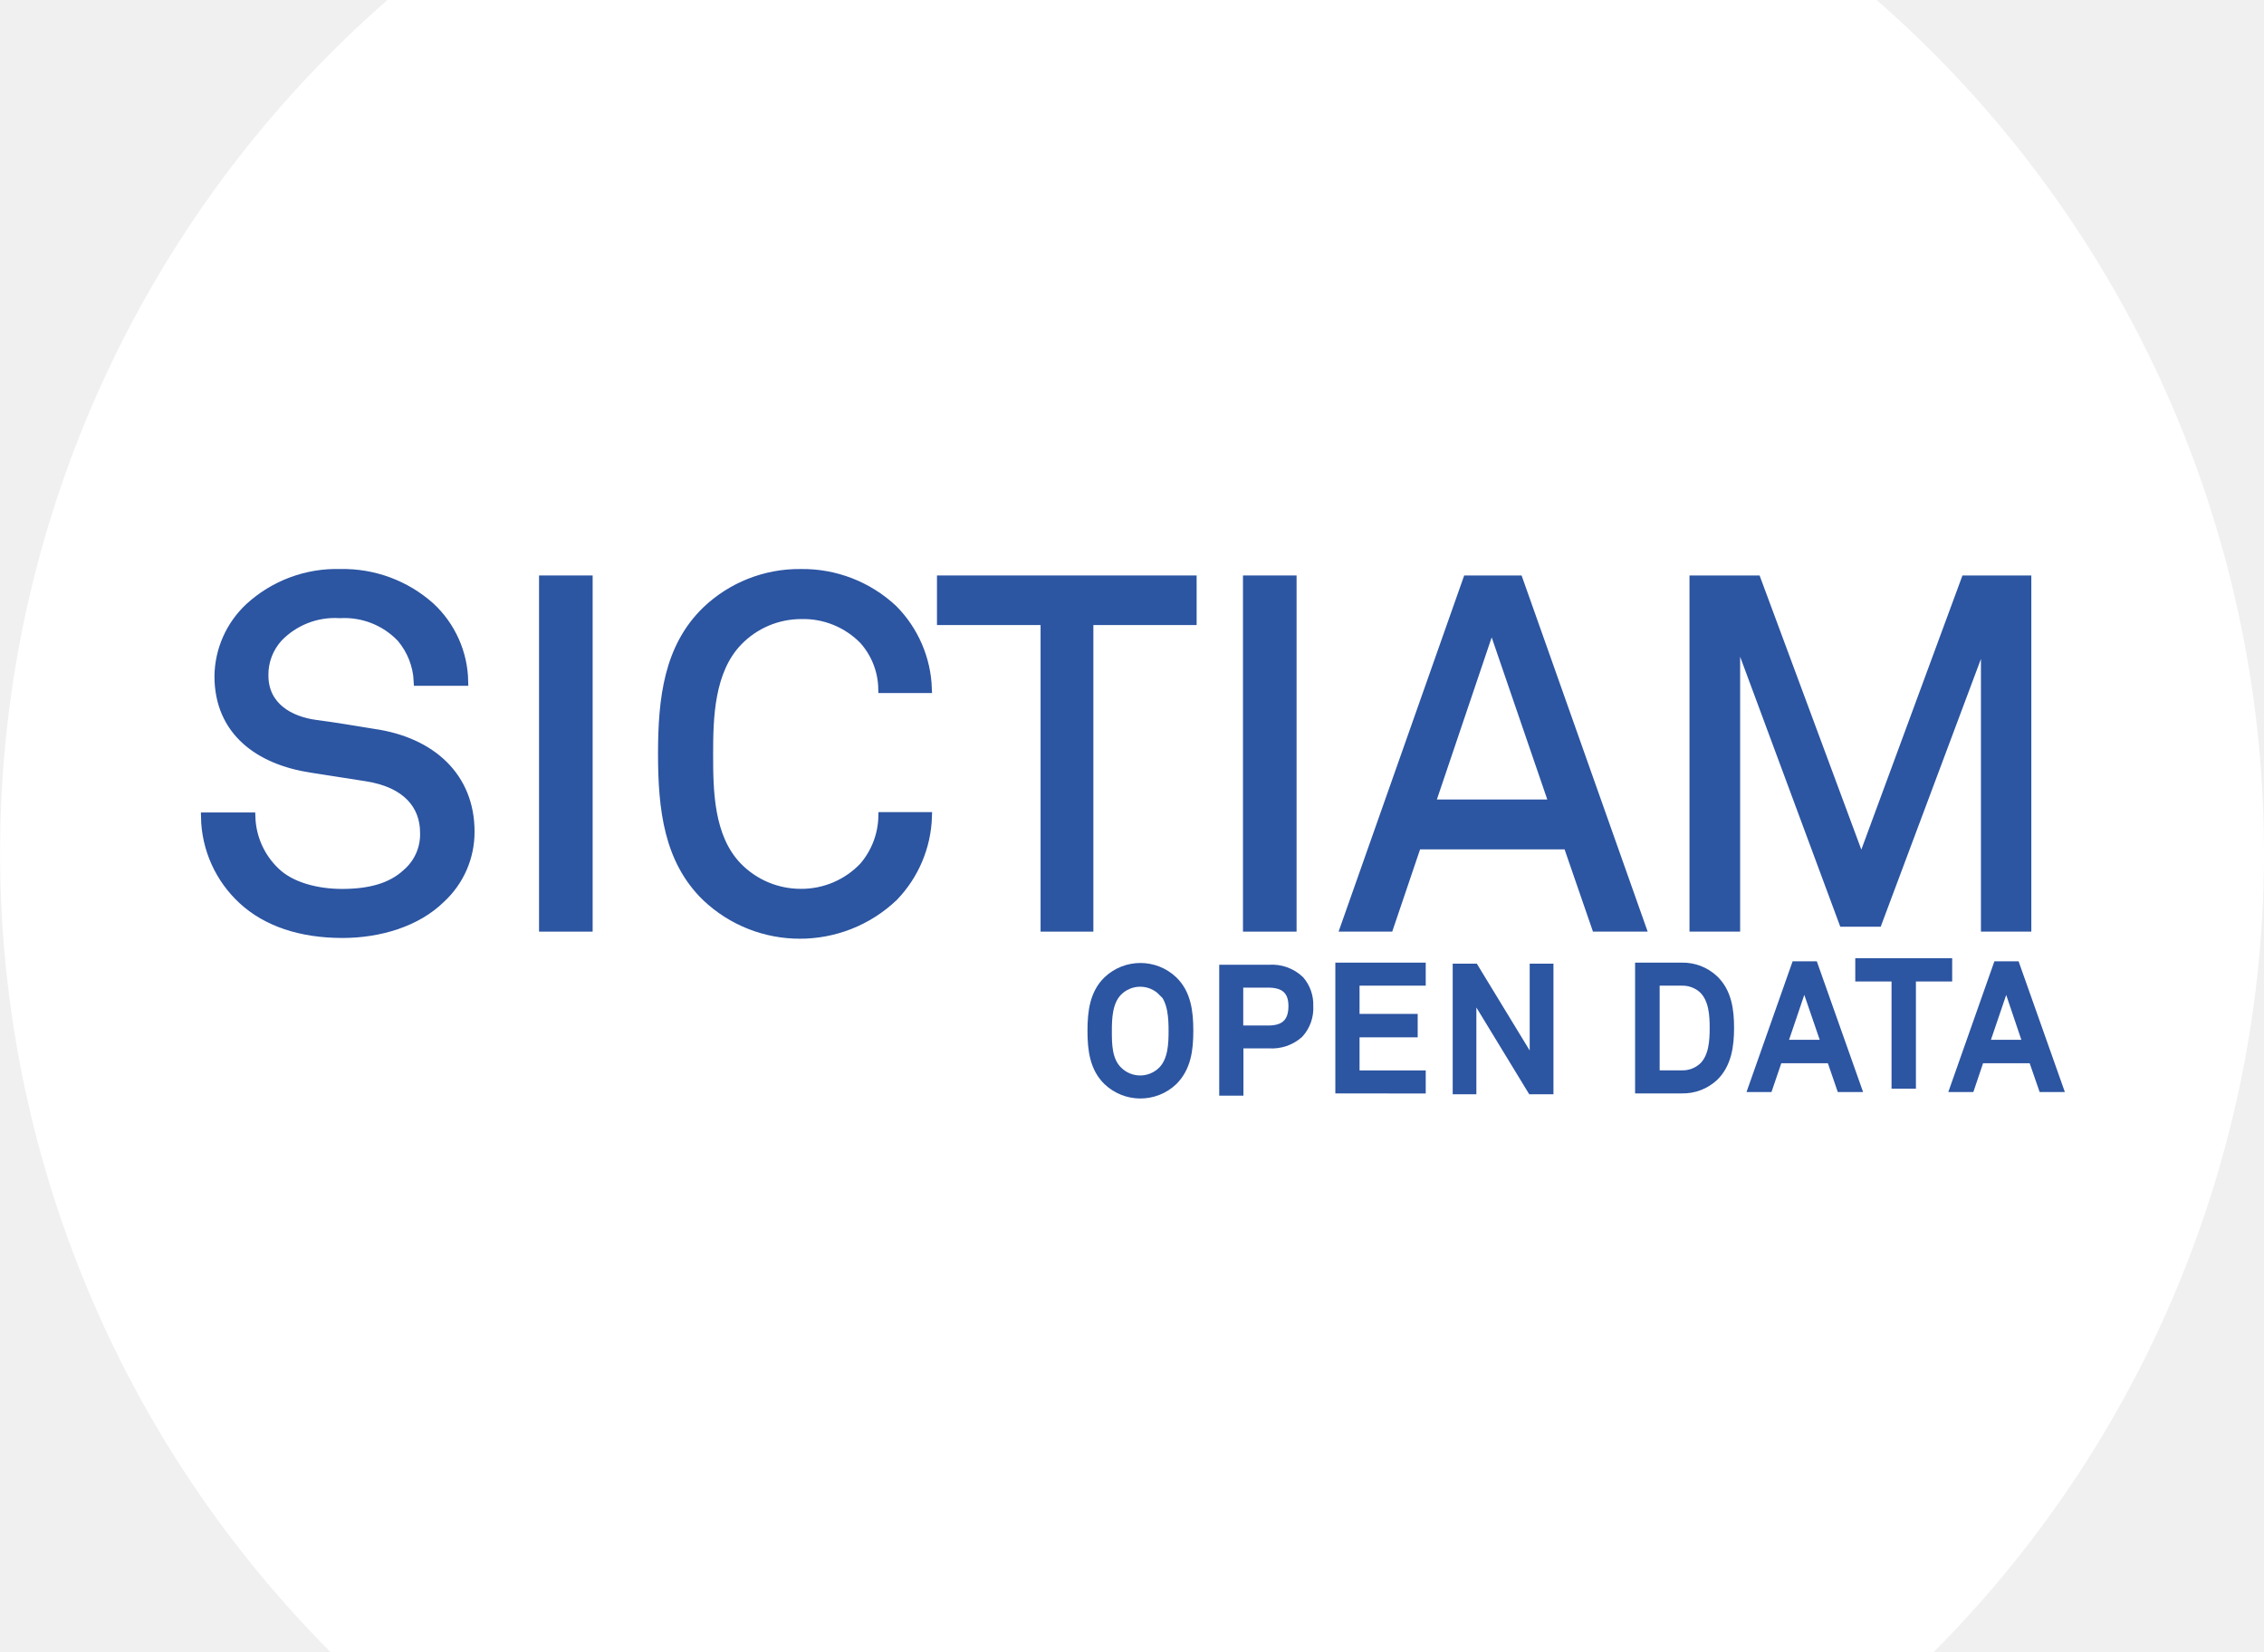
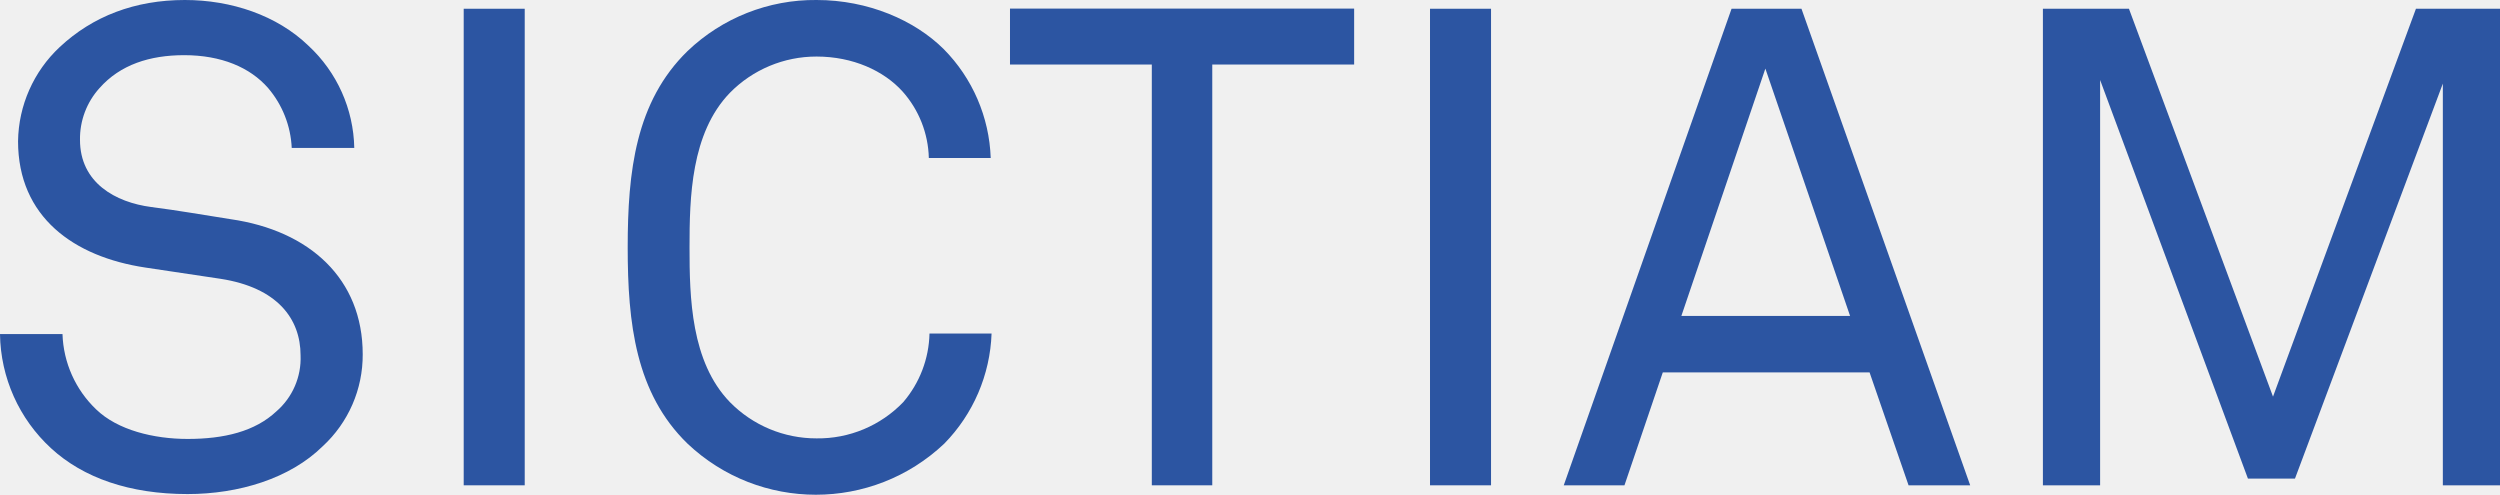
- <svg xmlns="http://www.w3.org/2000/svg" viewBox="0 0 253.47 184.93">
+ <svg xmlns="http://www.w3.org/2000/svg" viewBox="0 0 491.64 97.29">
  <defs>
-     <style>.cls-1{fill:#fff;}.cls-2{fill:#2c55a2;stroke:#2c55a2;stroke-miterlimit:10;}</style>
+     <style>.cls-1{fill:#2c55a2;}</style>
  </defs>
  <g id="Calque_2" data-name="Calque 2">
    <g id="Calque_1-2" data-name="Calque 1">
-       <path class="cls-1" d="M216.49,184.93A126.73,126.73,0,0,0,210.1,0H43.38A126.72,126.72,0,0,0,37,184.93Z" />
-       <path class="cls-2" d="M131.35,121a5.33,5.33,0,0,1-7.35,0c-1.48-1.44-1.75-3.44-1.75-5.61s.27-4.18,1.75-5.62a5.33,5.33,0,0,1,7.35,0c1.48,1.44,1.75,3.44,1.75,5.62S132.83,119.51,131.35,121Zm-1.2-10a3.52,3.52,0,0,0-5,0c-1.12,1.15-1.17,3-1.17,4.43s0,3.27,1.17,4.42a3.52,3.52,0,0,0,5,0c1.12-1.15,1.18-3,1.18-4.42S131.27,112.06,130.15,110.91Z" />
-       <path class="cls-2" d="M145.43,115.72a4.58,4.58,0,0,1-3.35,1.14h-3.37v5.29H137V108.5h5.06a4.52,4.52,0,0,1,3.47,1.24,4.17,4.17,0,0,1,1,2.88A4.22,4.22,0,0,1,145.43,115.72ZM142,110.06h-3.31v5.24H142c1.83,0,2.75-.85,2.75-2.68S143.72,110.06,142,110.06Z" />
-       <path class="cls-2" d="M206.11,121.75,205,118.52h-5.93l-1.1,3.23h-1.73l4.81-13.64h2l4.83,13.64ZM202,109.82l-2.4,7.08h4.83Z" />
-       <path class="cls-2" d="M214,109.37v12h-1.73v-12h-4.06v-1.6h9.85v1.6Z" />
-       <path class="cls-2" d="M191.89,120.54a5.12,5.12,0,0,1-3.58,1.36h-4.75V108.26h4.75a5.13,5.13,0,0,1,3.58,1.38c1.5,1.43,1.75,3.47,1.75,5.43S193.37,119.11,191.89,120.54Zm-1.16-9.76a3.4,3.4,0,0,0-2.42-.94h-3v10.48h3a3.4,3.4,0,0,0,2.42-.94c1.08-1.1,1.18-2.85,1.18-4.31S191.81,111.9,190.73,110.78Z" />
-       <path class="cls-2" d="M150,121.9V108.26h9.12v1.58h-7.41V114h6.51v1.62h-6.51v4.71h7.41v1.58Z" />
-       <path class="cls-2" d="M171.49,122l-6.7-11v11h-1.65V108.38h1.92l6.7,11v-11h1.66V122Z" />
-       <path class="cls-2" d="M49.34,100.61c-2.68,2.63-6.85,3.89-11,3.89-4.71,0-8.5-1.31-11.13-3.72A12.92,12.92,0,0,1,23,91.45h5.09a8.86,8.86,0,0,0,2.75,6.14c1.75,1.7,4.71,2.42,7.45,2.42,3,0,5.48-.61,7.24-2.25a5.73,5.73,0,0,0,2-4.55c0-3-1.92-5.54-6.52-6.25L34.87,86c-5.81-.88-10.36-4.11-10.36-10.31A10.71,10.71,0,0,1,27.91,68,14.44,14.44,0,0,1,38.1,64.2a14.65,14.65,0,0,1,10.09,3.73,11.69,11.69,0,0,1,3.73,8.34h-5.1a8.09,8.09,0,0,0-1.92-4.88,8.78,8.78,0,0,0-6.85-2.69,8.78,8.78,0,0,0-6.91,2.69,6.15,6.15,0,0,0-1.59,4.22c0,3.51,2.91,5.1,5.81,5.48,2.19.28,4.33.66,6.47,1,6.47.93,10.8,4.88,10.8,11A10.12,10.12,0,0,1,49.34,100.61Z" />
-       <path class="cls-2" d="M60.85,103.79V64.92h5v38.87Z" />
-       <path class="cls-2" d="M100.05,100.39a15.24,15.24,0,0,1-21,0c-4.22-4.11-4.88-9.81-4.88-16s.66-11.89,4.88-16A15.05,15.05,0,0,1,89.63,64.2a14.81,14.81,0,0,1,10.36,4,13.27,13.27,0,0,1,3.84,8.88h-5a8.44,8.44,0,0,0-2.13-5.43,9.43,9.43,0,0,0-7-2.85,9.85,9.85,0,0,0-7.07,3c-3.18,3.29-3.29,8.55-3.29,12.61S79.38,93.7,82.56,97a9.85,9.85,0,0,0,7.07,3,9.6,9.6,0,0,0,7.07-3,8.92,8.92,0,0,0,2.14-5.59h5A13.54,13.54,0,0,1,100.05,100.39Z" />
-       <path class="cls-2" d="M121.91,69.47v34.32H117V69.47H105.4V64.92h28.07v4.55Z" />
-       <path class="cls-2" d="M139.66,103.79V64.92h5v38.87Z" />
-       <path class="cls-2" d="M178.7,103.79l-3.18-9.21H158.63l-3.12,9.21h-4.94l13.71-38.87H170l13.76,38.87ZM167,69.8,160.17,90h13.76Z" />
-       <path class="cls-2" d="M222.28,103.79V71l-12.07,32.24h-3.83L194.32,70.73v33.06h-4.67V64.92h7l11.74,31.63,11.67-31.63h6.86v38.87Z" />
-       <path class="cls-2" d="M228.71,121.75l-1.12-3.23h-5.93l-1.09,3.23h-1.74l4.81-13.64h2l4.83,13.64Zm-4.1-11.93-2.41,7.08H227Z" />
+       <path class="cls-1" d="M63.45,87.77C57,94.12,46.93,97.16,36.88,97.16c-11.37,0-20.49-3.17-26.83-9A31.06,31.06,0,0,1,0,65.7H12.29A21.4,21.4,0,0,0,18.9,80.5c4.23,4.1,11.37,5.82,18,5.82,7.14,0,13.22-1.45,17.45-5.42a13.81,13.81,0,0,0,4.76-11c0-7.27-4.63-13.35-15.73-15.07L28.55,52.61c-14-2.11-25-9.91-25-24.85a25.82,25.82,0,0,1,8.19-18.5C18.24,3.17,26.57,0,36.35,0c9.12,0,18.11,3,24.32,9a28.12,28.12,0,0,1,9,20.09H57.37a19.5,19.5,0,0,0-4.63-11.76c-3.57-4.1-9.25-6.48-16.52-6.48-6.74,0-12.56,1.85-16.66,6.48A14.88,14.88,0,0,0,15.73,27.5c0,8.46,7,12.29,14,13.21,5.29.67,10.45,1.59,15.6,2.39,15.6,2.24,26,11.76,26,26.57A24.39,24.39,0,0,1,63.45,87.77Z" />
+       <path class="cls-1" d="M91.19,95.44V1.72h12V95.44Z" />
+       <path class="cls-1" d="M185.7,87.24a36.74,36.74,0,0,1-50.5,0C125,77.33,123.44,63.58,123.44,48.65S125,20,135.2,10.05A36.23,36.23,0,0,1,160.58,0c10.18,0,19.3,4,25,9.65a32,32,0,0,1,9.25,21.42H182.66A20.38,20.38,0,0,0,177.5,18c-3.7-4.1-9.78-6.88-16.92-6.88a23.84,23.84,0,0,0-17.05,7.14c-7.67,7.94-7.93,20.63-7.93,30.41s.26,22.47,7.93,30.4a23.8,23.8,0,0,0,17.05,7.14,23.2,23.2,0,0,0,17.06-7.14,21.46,21.46,0,0,0,5.15-13.48H195A32.6,32.6,0,0,1,185.7,87.24Z" />
+       <path class="cls-1" d="M238.4,12.69V95.44H226.51V12.69H198.62v-11H266.3v11Z" />
+       <path class="cls-1" d="M281.22,95.44V1.72h12V95.44Z" />
+       <path class="cls-1" d="M375.33,95.44l-7.67-22.21H327l-7.54,22.21H307.52l33-93.72h13.75l33.18,93.72ZM347.17,13.49,330.65,62.13h33.18Z" />
+       <path class="cls-1" d="M480.4,95.44v-79L451.32,94.12h-9.25L413,15.73V95.44H401.75V1.72h16.92L447,78,475.11,1.72h16.53V95.44Z" />
    </g>
  </g>
</svg>
